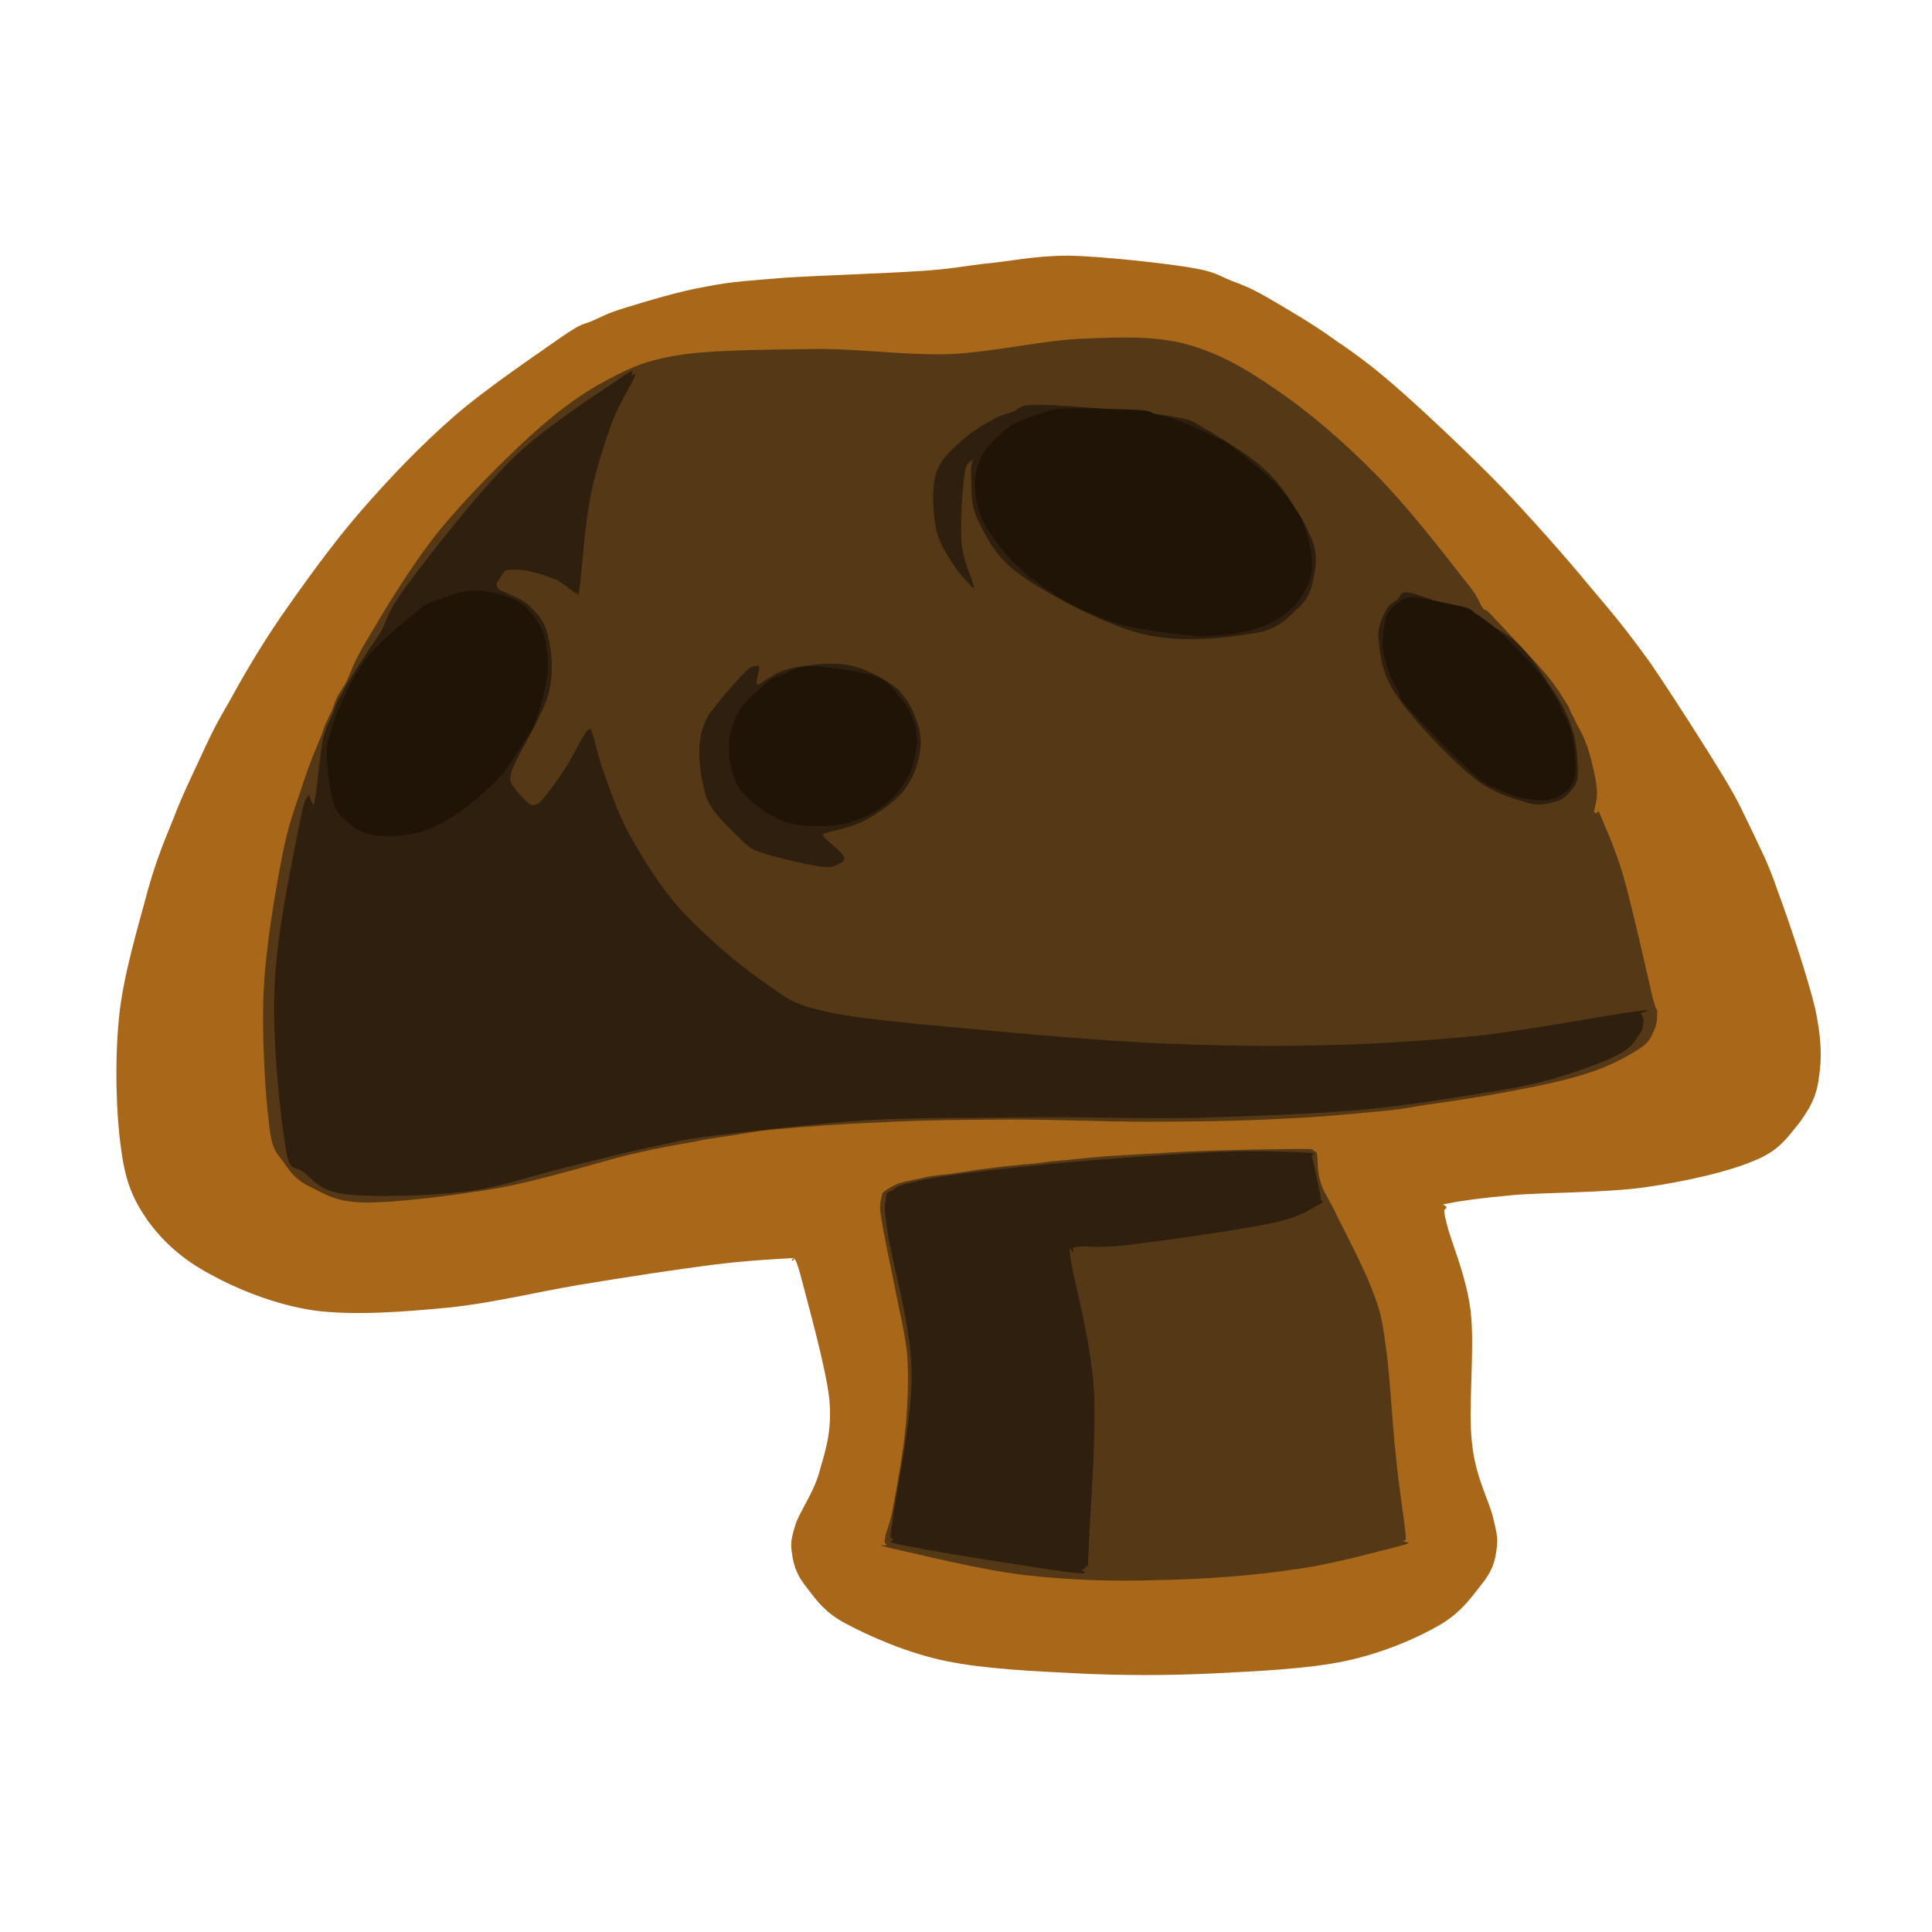
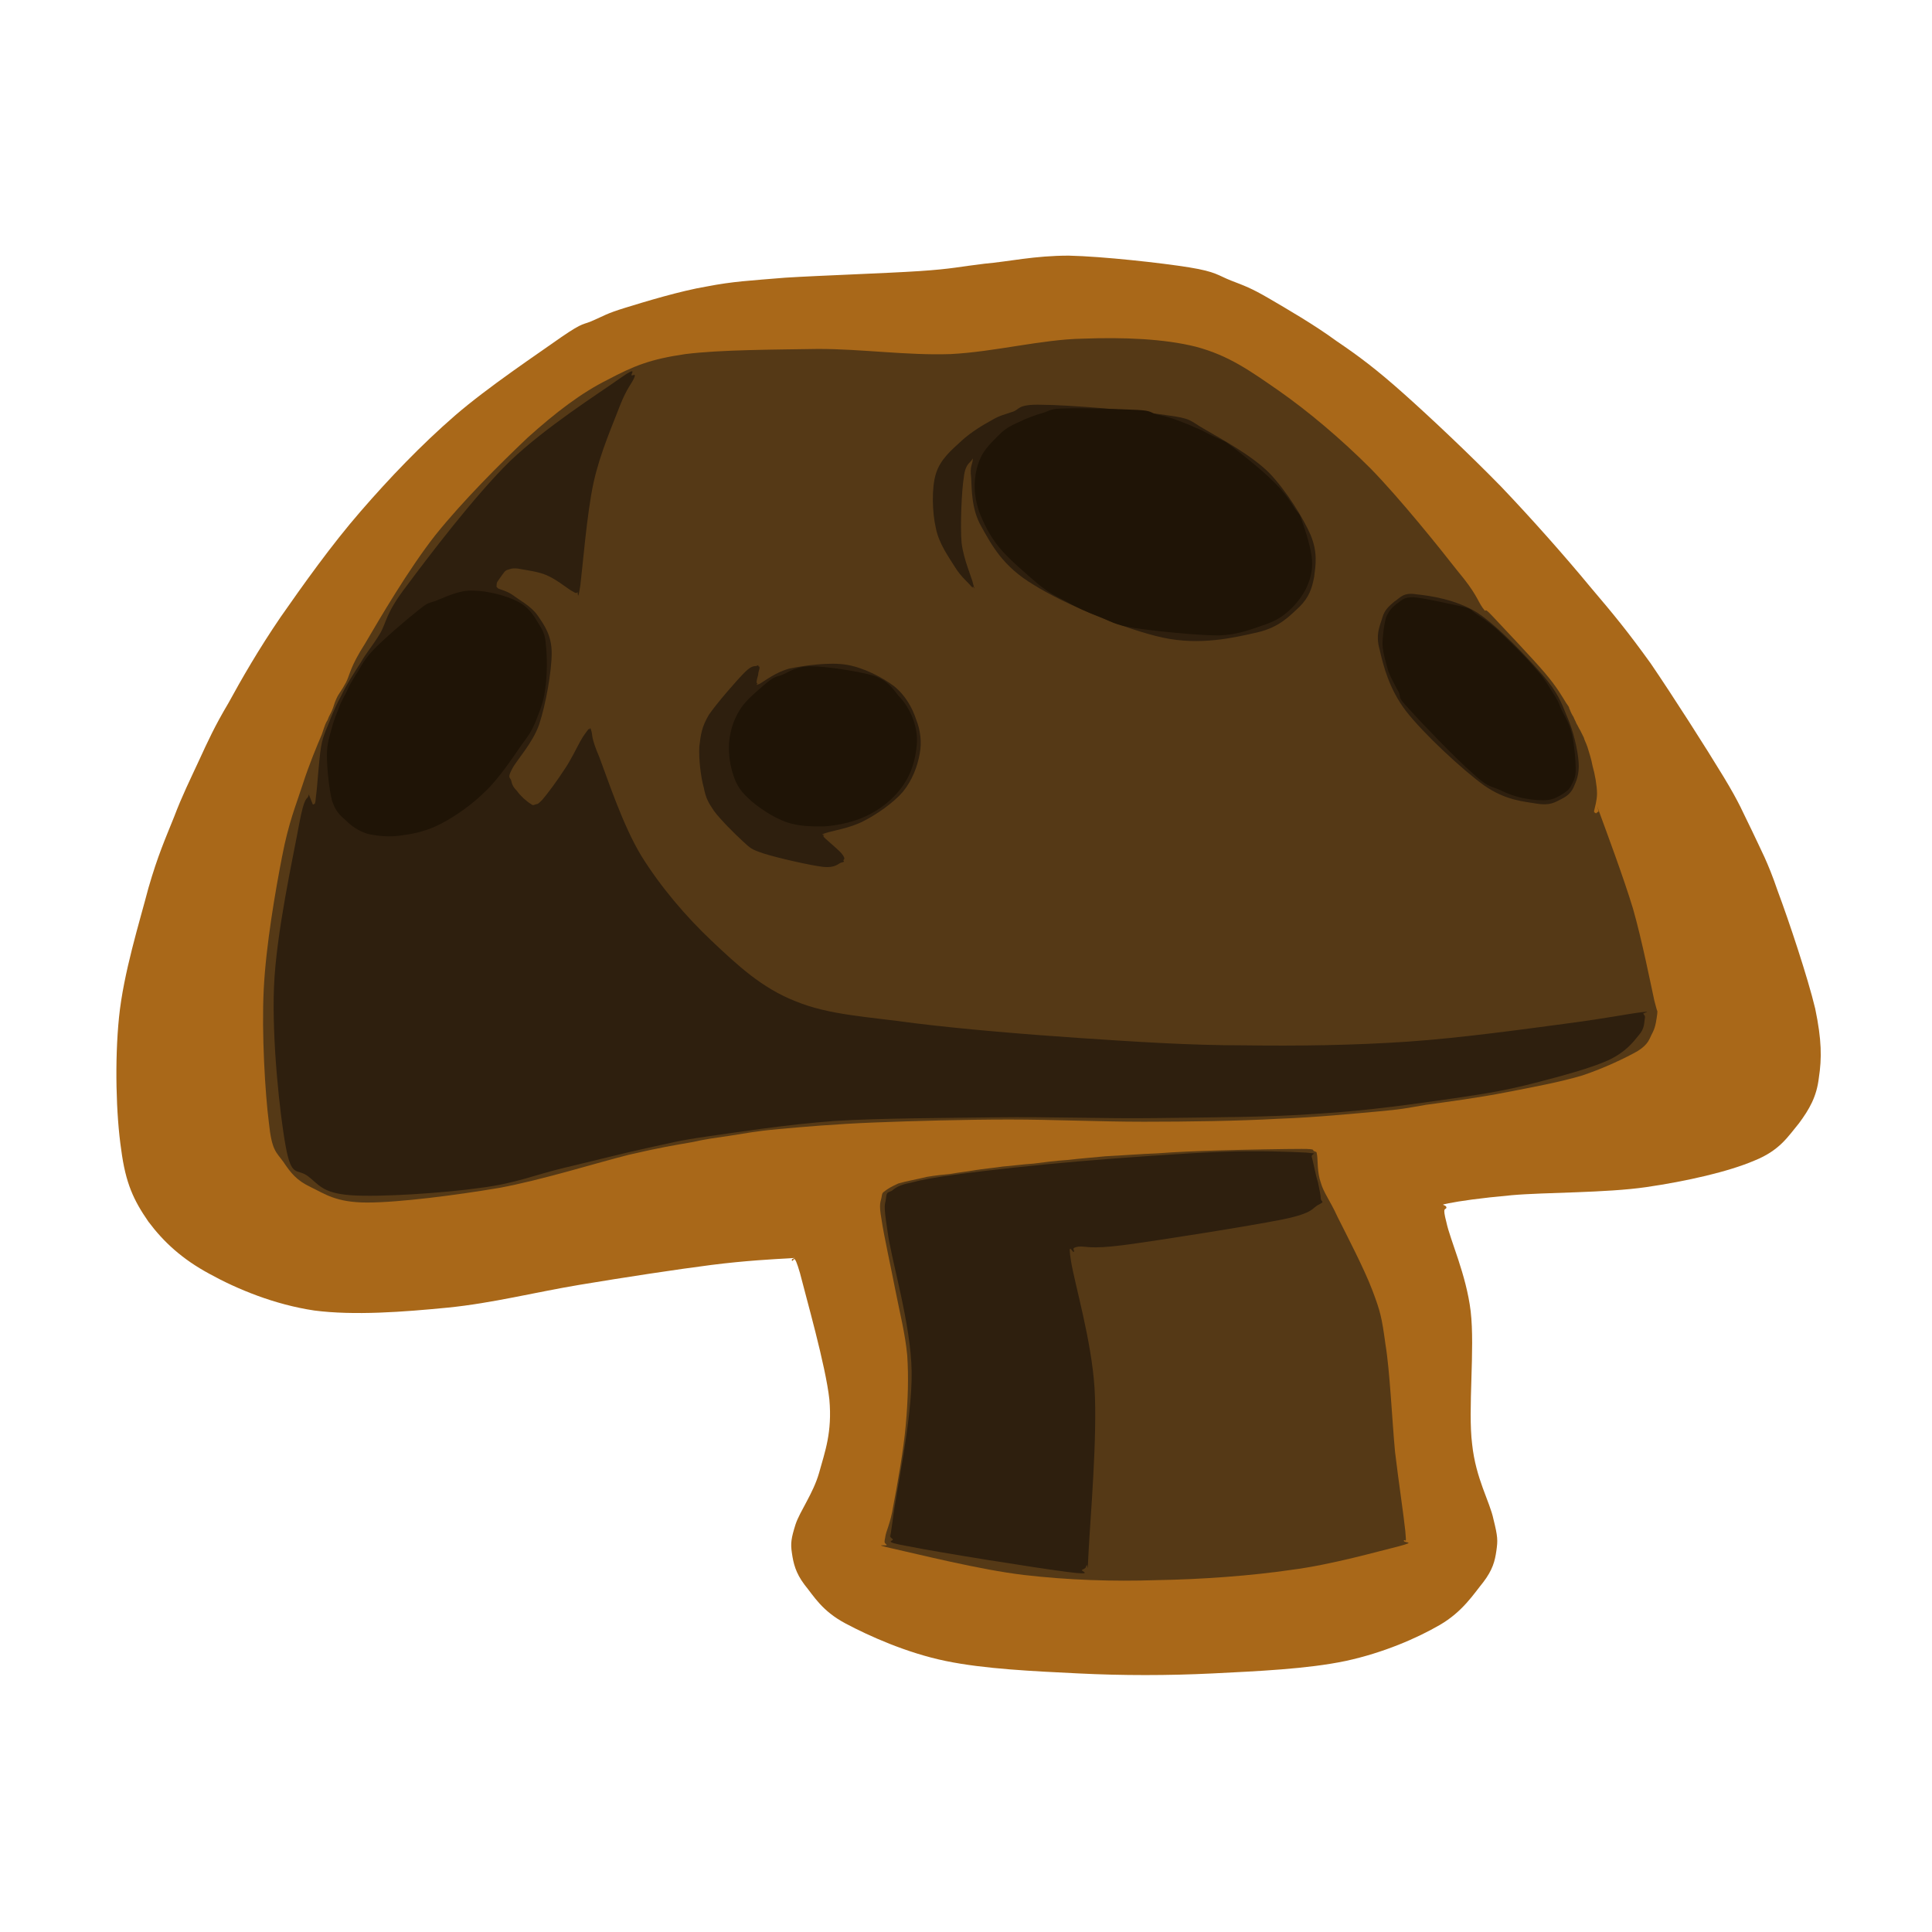
<svg xmlns="http://www.w3.org/2000/svg" viewBox="-2.7 0.3 26.3 26.3" width="64" height="64" role="img" aria-label="The glowcap mark">
  <path fill="#a96819" fill-rule="evenodd" d="M11.85 3.78C11.38 3.78 11.04 3.86 10.7 3.89C10.36 3.93 10.27 3.96 9.82 3.99C9.37 4.02 8.47 4.05 7.99 4.08C7.51 4.12 7.28 4.13 6.92 4.2C6.56 4.26 6.07 4.41 5.81 4.49C5.55 4.57 5.52 4.6 5.38 4.66C5.23 4.73 5.26 4.67 4.94 4.89C4.63 5.11 3.94 5.57 3.49 5.96C3.03 6.36 2.6 6.81 2.21 7.26C1.81 7.72 1.42 8.27 1.12 8.7C0.82 9.14 0.59 9.54 0.41 9.87C0.22 10.19 0.13 10.39 0.01 10.65C-0.11 10.91 -0.22 11.13 -0.33 11.42C-0.45 11.72 -0.55 11.94 -0.68 12.39C-0.8 12.85 -1.02 13.55 -1.08 14.15C-1.14 14.74 -1.12 15.48 -1.05 15.95C-0.99 16.41 -0.88 16.64 -0.68 16.93C-0.47 17.21 -0.22 17.44 0.15 17.64C0.53 17.85 1.04 18.06 1.58 18.14C2.12 18.21 2.79 18.16 3.4 18.1C4 18.04 4.59 17.89 5.19 17.79C5.79 17.69 6.51 17.58 6.98 17.52C7.45 17.46 7.85 17.44 8.03 17.43C8.21 17.42 8.06 17.42 8.08 17.46C8.11 17.49 8.1 17.32 8.19 17.63C8.27 17.95 8.54 18.89 8.59 19.35C8.63 19.8 8.53 20.06 8.45 20.35C8.37 20.63 8.19 20.87 8.13 21.05C8.07 21.24 8.06 21.31 8.08 21.44C8.1 21.58 8.13 21.71 8.25 21.87C8.38 22.03 8.49 22.23 8.81 22.4C9.13 22.57 9.64 22.8 10.17 22.91C10.7 23.02 11.37 23.05 11.98 23.08C12.58 23.11 13.2 23.11 13.81 23.08C14.41 23.05 15.1 23.02 15.62 22.91C16.13 22.8 16.59 22.6 16.9 22.42C17.21 22.24 17.36 22 17.49 21.84C17.62 21.67 17.65 21.55 17.67 21.41C17.69 21.27 17.69 21.22 17.63 20.98C17.58 20.74 17.39 20.43 17.34 19.96C17.28 19.49 17.38 18.66 17.32 18.15C17.26 17.65 17.04 17.18 16.99 16.94C16.93 16.71 16.98 16.78 16.99 16.74C16.99 16.69 16.87 16.71 17.02 16.68C17.17 16.65 17.44 16.61 17.88 16.57C18.33 16.53 19.16 16.54 19.71 16.46C20.26 16.38 20.83 16.25 21.18 16.1C21.53 15.96 21.64 15.77 21.79 15.59C21.93 15.4 22.03 15.23 22.06 14.97C22.1 14.71 22.1 14.46 22.01 14.03C21.91 13.61 21.65 12.83 21.5 12.43C21.36 12.02 21.27 11.87 21.15 11.61C21.02 11.35 20.99 11.25 20.76 10.87C20.53 10.49 20.07 9.77 19.77 9.33C19.46 8.9 19.28 8.68 18.94 8.28C18.61 7.88 18.15 7.36 17.73 6.92C17.31 6.49 16.78 5.99 16.41 5.66C16.04 5.33 15.8 5.15 15.49 4.94C15.19 4.72 14.81 4.5 14.57 4.36C14.33 4.22 14.24 4.19 14.06 4.12C13.88 4.05 13.86 4 13.49 3.94C13.12 3.88 12.31 3.79 11.85 3.78Z" />
-   <path fill="#553916" fill-rule="evenodd" d="M12.04 4.91C11.51 4.93 10.84 5.09 10.24 5.12C9.64 5.14 9.04 5.05 8.44 5.05C7.83 5.06 7.11 5.06 6.63 5.12C6.15 5.19 5.92 5.28 5.57 5.47C5.22 5.65 4.9 5.89 4.51 6.24C4.13 6.59 3.62 7.1 3.25 7.56C2.89 8.01 2.52 8.63 2.32 8.97C2.11 9.31 2.08 9.45 2.01 9.59C1.93 9.73 1.91 9.74 1.88 9.81C1.85 9.87 1.84 9.93 1.82 9.97C1.8 10.02 1.78 10.04 1.76 10.1C1.73 10.15 1.73 10.15 1.68 10.3C1.62 10.44 1.51 10.7 1.42 10.98C1.33 11.26 1.23 11.49 1.14 11.96C1.05 12.42 0.92 13.17 0.89 13.77C0.86 14.37 0.91 15.19 0.96 15.58C1 15.97 1.06 15.98 1.16 16.12C1.26 16.27 1.34 16.37 1.53 16.46C1.72 16.55 1.87 16.67 2.3 16.67C2.73 16.67 3.51 16.57 4.1 16.47C4.69 16.36 5.42 16.13 5.86 16.02C6.29 15.92 6.48 15.89 6.71 15.85C6.94 15.8 7.04 15.79 7.24 15.76C7.44 15.73 7.56 15.7 7.9 15.67C8.23 15.64 8.73 15.6 9.26 15.58C9.79 15.55 10.48 15.54 11.09 15.54C11.7 15.54 12.3 15.57 12.91 15.57C13.52 15.57 14.22 15.56 14.74 15.53C15.27 15.51 15.73 15.46 16.06 15.43C16.38 15.4 16.41 15.39 16.71 15.34C17.01 15.3 17.47 15.23 17.84 15.16C18.21 15.09 18.61 15.01 18.91 14.91C19.2 14.82 19.46 14.68 19.61 14.58C19.77 14.48 19.78 14.4 19.82 14.32C19.86 14.23 19.86 14.14 19.86 14.06C19.85 13.98 19.87 14.16 19.79 13.85C19.72 13.55 19.52 12.65 19.4 12.23C19.28 11.82 19.13 11.51 19.07 11.36C19.01 11.21 19.07 11.35 19.06 11.35C19.05 11.35 19.04 11.36 19.03 11.37C19.03 11.37 19.02 11.37 19.02 11.37C19.02 11.37 19.01 11.36 19.01 11.36C19.01 11.35 19 11.38 19 11.34C19.01 11.29 19.04 11.2 19.04 11.1C19.04 11 19.01 10.83 18.98 10.73C18.96 10.62 18.93 10.54 18.91 10.47C18.89 10.41 18.87 10.38 18.86 10.34C18.84 10.3 18.83 10.28 18.81 10.24C18.79 10.21 18.78 10.18 18.76 10.15C18.75 10.12 18.73 10.09 18.72 10.06C18.7 10.03 18.68 9.99 18.67 9.96C18.65 9.93 18.68 9.95 18.62 9.87C18.57 9.79 18.5 9.66 18.33 9.46C18.16 9.26 17.75 8.83 17.61 8.68C17.47 8.53 17.55 8.66 17.48 8.57C17.42 8.48 17.45 8.45 17.2 8.15C16.96 7.84 16.44 7.17 16.02 6.75C15.6 6.32 15.11 5.9 14.68 5.61C14.25 5.31 13.88 5.1 13.43 4.98C12.99 4.87 12.57 4.89 12.04 4.91ZM13.91 15.96C13.58 15.97 13.32 15.98 13.06 16C12.8 16.01 12.56 16.03 12.35 16.04C12.15 16.06 12 16.07 11.84 16.09C11.68 16.1 11.52 16.12 11.37 16.14C11.22 16.15 11.08 16.17 10.95 16.18C10.82 16.2 10.69 16.21 10.57 16.23C10.46 16.25 10.35 16.26 10.24 16.28C10.14 16.29 10.04 16.3 9.92 16.32C9.8 16.35 9.63 16.38 9.53 16.41C9.44 16.45 9.39 16.48 9.35 16.51C9.31 16.54 9.31 16.54 9.3 16.6C9.29 16.66 9.26 16.68 9.3 16.9C9.33 17.11 9.43 17.56 9.49 17.87C9.55 18.18 9.62 18.44 9.65 18.75C9.67 19.05 9.66 19.36 9.63 19.7C9.6 20.04 9.51 20.54 9.46 20.8C9.42 21.05 9.36 21.14 9.35 21.23C9.33 21.32 9.35 21.3 9.37 21.33C9.39 21.35 9.14 21.31 9.45 21.38C9.77 21.45 10.64 21.67 11.24 21.74C11.84 21.81 12.45 21.83 13.05 21.81C13.66 21.8 14.34 21.75 14.88 21.67C15.43 21.6 16.09 21.41 16.34 21.35C16.6 21.28 16.4 21.31 16.41 21.27C16.43 21.24 16.45 21.34 16.43 21.14C16.41 20.95 16.34 20.52 16.3 20.1C16.25 19.67 16.22 18.97 16.16 18.6C16.11 18.22 16.09 18.15 15.98 17.86C15.87 17.57 15.63 17.11 15.51 16.87C15.4 16.63 15.32 16.54 15.28 16.4C15.23 16.26 15.24 16.1 15.23 16.03C15.22 15.96 15.22 15.99 15.19 15.97C15.15 15.96 15.24 15.94 15.02 15.94C14.81 15.94 14.24 15.95 13.91 15.96Z" />
-   <path fill="#2e1f0e" fill-rule="evenodd" d="M5.9 5.41C5.87 5.41 6.01 5.26 5.74 5.45C5.47 5.64 4.77 6.07 4.29 6.53C3.81 7 3.16 7.84 2.86 8.24C2.56 8.64 2.57 8.75 2.48 8.91C2.38 9.07 2.36 9.07 2.28 9.21C2.19 9.34 2.03 9.59 1.96 9.73C1.88 9.86 1.87 9.9 1.83 10.02C1.78 10.13 1.73 10.21 1.69 10.39C1.66 10.57 1.62 10.96 1.6 11.1C1.58 11.24 1.58 11.22 1.57 11.25C1.57 11.27 1.57 11.25 1.57 11.25C1.56 11.25 1.56 11.26 1.55 11.23C1.54 11.21 1.52 11.15 1.51 11.13C1.5 11.11 1.53 11.07 1.5 11.13C1.48 11.19 1.46 11.07 1.38 11.5C1.3 11.92 1.07 12.96 1.04 13.69C1 14.42 1.11 15.44 1.18 15.87C1.24 16.3 1.3 16.15 1.44 16.26C1.58 16.38 1.66 16.52 2.03 16.56C2.4 16.6 3.15 16.58 3.64 16.52C4.13 16.46 4.55 16.3 4.97 16.2C5.38 16.1 5.8 15.99 6.14 15.92C6.48 15.85 6.53 15.82 7.01 15.76C7.5 15.7 8.36 15.6 9.07 15.55C9.78 15.51 10.54 15.52 11.27 15.51C12.01 15.5 12.74 15.53 13.48 15.52C14.21 15.5 15.04 15.47 15.68 15.42C16.31 15.37 16.85 15.28 17.3 15.21C17.75 15.14 18.05 15.09 18.39 15C18.73 14.9 19.12 14.77 19.32 14.66C19.52 14.56 19.55 14.47 19.61 14.39C19.67 14.32 19.66 14.27 19.67 14.22C19.68 14.18 19.67 14.16 19.66 14.14C19.66 14.12 19.65 14.11 19.63 14.1C19.61 14.09 19.92 14.02 19.55 14.07C19.18 14.12 18.13 14.32 17.41 14.4C16.68 14.47 15.95 14.52 15.21 14.53C14.48 14.55 13.75 14.53 13.01 14.5C12.27 14.46 11.52 14.4 10.78 14.33C10.05 14.26 9.11 14.19 8.59 14.08C8.08 13.97 8.03 13.9 7.7 13.67C7.36 13.44 6.9 13.04 6.59 12.71C6.29 12.38 6.06 12 5.88 11.68C5.7 11.36 5.6 11.03 5.51 10.79C5.43 10.55 5.39 10.36 5.36 10.27C5.33 10.17 5.34 10.24 5.33 10.24C5.33 10.23 5.33 10.23 5.32 10.23C5.32 10.23 5.32 10.21 5.3 10.24C5.28 10.27 5.25 10.3 5.2 10.39C5.15 10.48 5.07 10.65 4.98 10.78C4.89 10.92 4.75 11.11 4.68 11.19C4.61 11.26 4.62 11.24 4.59 11.25C4.56 11.26 4.54 11.27 4.49 11.23C4.44 11.19 4.34 11.08 4.3 11.02C4.25 10.96 4.24 10.93 4.25 10.87C4.26 10.81 4.24 10.84 4.33 10.65C4.42 10.46 4.7 10.01 4.77 9.73C4.84 9.45 4.81 9.16 4.76 8.96C4.72 8.76 4.62 8.66 4.51 8.55C4.41 8.45 4.2 8.38 4.12 8.34C4.05 8.29 4.08 8.3 4.07 8.29C4.06 8.28 4.06 8.27 4.06 8.26C4.06 8.24 4.07 8.22 4.09 8.2C4.1 8.17 4.13 8.13 4.15 8.1C4.17 8.08 4.16 8.06 4.22 8.06C4.28 8.05 4.41 8.05 4.52 8.08C4.62 8.1 4.77 8.15 4.87 8.19C4.97 8.24 5.08 8.34 5.13 8.37C5.18 8.39 5.15 8.37 5.16 8.36C5.17 8.35 5.16 8.52 5.19 8.3C5.22 8.09 5.26 7.47 5.33 7.1C5.4 6.73 5.52 6.36 5.62 6.08C5.72 5.81 5.88 5.56 5.93 5.45C5.97 5.33 5.93 5.41 5.9 5.41ZM13.92 15.98C13.4 16 12.57 16.06 11.98 16.11C11.39 16.16 10.76 16.23 10.38 16.28C10 16.33 9.85 16.36 9.7 16.4C9.54 16.43 9.49 16.47 9.44 16.51C9.38 16.54 9.37 16.52 9.36 16.62C9.35 16.71 9.32 16.66 9.38 17.05C9.43 17.45 9.7 18.31 9.71 18.97C9.72 19.63 9.49 20.64 9.45 21.01C9.4 21.38 9.42 21.14 9.42 21.18C9.42 21.22 9.41 21.22 9.45 21.25C9.49 21.28 9.27 21.28 9.67 21.35C10.06 21.43 11.44 21.65 11.84 21.7C12.23 21.75 11.99 21.68 12.03 21.67C12.07 21.65 12.08 21.65 12.09 21.61C12.11 21.57 12.1 21.81 12.12 21.4C12.13 21 12.23 19.86 12.19 19.21C12.15 18.55 11.93 17.78 11.88 17.47C11.83 17.16 11.9 17.37 11.91 17.34C11.93 17.3 11.84 17.29 11.98 17.27C12.11 17.26 12.27 17.3 12.71 17.24C13.15 17.19 14.19 17.04 14.61 16.95C15.04 16.86 15.14 16.75 15.25 16.7C15.36 16.64 15.29 16.68 15.28 16.62C15.28 16.57 15.25 16.45 15.23 16.36C15.21 16.26 15.18 16.12 15.16 16.06C15.13 16 15.29 16.01 15.08 15.99C14.88 15.98 14.44 15.96 13.92 15.98ZM11.48 5.81C11.13 5.8 11.19 5.88 11.07 5.91C10.96 5.95 10.92 5.95 10.8 6.02C10.69 6.08 10.52 6.18 10.39 6.3C10.26 6.42 10.1 6.55 10.04 6.75C9.98 6.94 10 7.28 10.04 7.49C10.08 7.7 10.2 7.86 10.28 7.99C10.36 8.12 10.48 8.23 10.52 8.28C10.56 8.32 10.54 8.28 10.54 8.28C10.55 8.28 10.58 8.36 10.55 8.26C10.53 8.16 10.41 7.94 10.39 7.69C10.37 7.45 10.4 6.95 10.43 6.76C10.45 6.57 10.52 6.6 10.53 6.56C10.55 6.53 10.54 6.56 10.54 6.56C10.54 6.56 10.55 6.53 10.54 6.57C10.54 6.6 10.51 6.62 10.52 6.76C10.53 6.89 10.5 7.15 10.61 7.38C10.73 7.61 10.84 7.88 11.21 8.14C11.58 8.4 12.33 8.8 12.85 8.93C13.38 9.06 14.02 8.98 14.37 8.92C14.72 8.87 14.83 8.7 14.97 8.58C15.1 8.46 15.15 8.34 15.18 8.18C15.21 8.02 15.25 7.86 15.15 7.62C15.05 7.39 14.83 7.01 14.6 6.77C14.37 6.53 14.01 6.32 13.78 6.18C13.54 6.05 13.59 6.02 13.2 5.96C12.82 5.9 11.84 5.82 11.48 5.81ZM7.62 9.37C7.62 9.36 7.64 9.35 7.61 9.36C7.58 9.38 7.55 9.34 7.44 9.45C7.33 9.56 7.06 9.87 6.95 10.03C6.85 10.2 6.84 10.3 6.82 10.46C6.81 10.63 6.84 10.88 6.88 11.02C6.91 11.17 6.94 11.22 7.02 11.34C7.11 11.46 7.3 11.65 7.41 11.75C7.52 11.85 7.52 11.86 7.71 11.92C7.89 11.98 8.33 12.08 8.5 12.1C8.68 12.12 8.71 12.05 8.76 12.04C8.8 12.03 8.78 12.02 8.78 12.01C8.79 12 8.8 11.99 8.79 11.97C8.78 11.95 8.77 11.93 8.73 11.89C8.68 11.84 8.56 11.74 8.52 11.7C8.49 11.67 8.52 11.68 8.52 11.67C8.52 11.66 8.45 11.67 8.54 11.64C8.63 11.61 8.88 11.57 9.05 11.48C9.23 11.39 9.46 11.23 9.59 11.08C9.72 10.92 9.79 10.73 9.82 10.56C9.85 10.4 9.83 10.24 9.77 10.09C9.72 9.94 9.63 9.77 9.47 9.64C9.31 9.52 9.06 9.39 8.83 9.35C8.59 9.31 8.25 9.36 8.05 9.4C7.86 9.45 7.71 9.57 7.64 9.61C7.56 9.64 7.62 9.61 7.61 9.6C7.6 9.6 7.6 9.6 7.6 9.58C7.6 9.56 7.61 9.52 7.62 9.48C7.62 9.45 7.64 9.4 7.64 9.38C7.64 9.37 7.63 9.37 7.62 9.37ZM16.58 8.39C16.33 8.31 16.38 8.43 16.31 8.47C16.24 8.51 16.19 8.55 16.15 8.64C16.11 8.73 16.04 8.85 16.07 9.04C16.09 9.23 16.11 9.48 16.32 9.78C16.53 10.09 17.04 10.63 17.34 10.87C17.63 11.11 17.91 11.17 18.1 11.23C18.29 11.28 18.39 11.23 18.49 11.21C18.58 11.18 18.63 11.13 18.68 11.07C18.73 11.01 18.77 10.98 18.78 10.84C18.78 10.71 18.77 10.44 18.71 10.25C18.65 10.06 18.58 9.9 18.43 9.68C18.28 9.47 18.12 9.16 17.81 8.94C17.5 8.73 16.83 8.47 16.58 8.39Z" />
-   <path fill="#1f1406" fill-rule="evenodd" d="M11.81 5.86C11.59 5.87 11.6 5.89 11.5 5.92C11.39 5.95 11.27 6 11.19 6.03C11.11 6.07 11.09 6.07 11.01 6.13C10.93 6.2 10.78 6.33 10.71 6.43C10.64 6.54 10.6 6.65 10.58 6.77C10.56 6.89 10.57 7.02 10.6 7.15C10.63 7.29 10.67 7.4 10.77 7.55C10.87 7.7 11.04 7.91 11.2 8.05C11.36 8.2 11.57 8.34 11.71 8.43C11.85 8.52 11.9 8.54 12.05 8.61C12.21 8.67 12.37 8.76 12.63 8.82C12.9 8.88 13.38 8.95 13.66 8.96C13.95 8.96 14.14 8.92 14.33 8.88C14.51 8.83 14.65 8.76 14.78 8.67C14.9 8.58 15 8.47 15.06 8.35C15.13 8.23 15.17 8.1 15.16 7.95C15.16 7.81 15.1 7.59 15.06 7.47C15.02 7.35 15.01 7.33 14.93 7.23C14.86 7.12 14.77 6.98 14.62 6.84C14.48 6.7 14.18 6.46 14.06 6.37C13.94 6.28 13.96 6.31 13.91 6.28C13.86 6.26 13.82 6.24 13.76 6.21C13.7 6.18 13.65 6.15 13.57 6.12C13.49 6.08 13.35 6.03 13.27 6C13.18 5.97 13.13 5.96 13.04 5.94C12.96 5.92 12.99 5.89 12.78 5.88C12.57 5.87 12.02 5.85 11.81 5.86ZM3.74 8.34C3.56 8.34 3.36 8.43 3.23 8.48C3.11 8.52 3.13 8.5 2.99 8.61C2.85 8.72 2.51 9.01 2.37 9.16C2.23 9.31 2.2 9.41 2.14 9.49C2.09 9.58 2.07 9.6 2.04 9.67C2.01 9.74 1.97 9.8 1.94 9.89C1.9 9.98 1.85 10.09 1.82 10.2C1.79 10.31 1.75 10.38 1.75 10.54C1.75 10.71 1.78 11.04 1.83 11.2C1.87 11.35 1.93 11.4 2.01 11.47C2.09 11.55 2.18 11.61 2.3 11.65C2.43 11.68 2.6 11.7 2.78 11.67C2.95 11.65 3.13 11.61 3.34 11.49C3.56 11.37 3.87 11.12 4.05 10.93C4.23 10.75 4.35 10.52 4.44 10.39C4.53 10.25 4.54 10.27 4.59 10.12C4.65 9.97 4.73 9.66 4.75 9.48C4.77 9.3 4.75 9.16 4.73 9.04C4.7 8.92 4.67 8.84 4.6 8.74C4.54 8.65 4.46 8.54 4.32 8.47C4.18 8.4 3.92 8.33 3.74 8.34ZM16.54 8.43C16.39 8.43 16.38 8.48 16.31 8.52C16.25 8.57 16.21 8.61 16.17 8.7C16.14 8.8 16.12 8.96 16.12 9.08C16.13 9.21 16.17 9.33 16.2 9.44C16.24 9.54 16.29 9.63 16.34 9.72C16.38 9.81 16.31 9.77 16.48 9.95C16.65 10.14 17.13 10.64 17.34 10.82C17.54 11.01 17.59 11 17.71 11.05C17.83 11.11 17.95 11.15 18.06 11.17C18.17 11.19 18.29 11.2 18.37 11.19C18.46 11.18 18.52 11.14 18.57 11.11C18.63 11.07 18.66 11.05 18.69 10.99C18.72 10.93 18.75 10.89 18.75 10.77C18.75 10.66 18.73 10.43 18.7 10.3C18.67 10.16 18.6 10.05 18.56 9.97C18.52 9.88 18.53 9.88 18.47 9.78C18.41 9.69 18.34 9.55 18.2 9.4C18.07 9.24 17.8 8.98 17.67 8.86C17.53 8.74 17.47 8.71 17.4 8.66C17.32 8.61 17.36 8.6 17.22 8.56C17.07 8.53 16.69 8.44 16.54 8.43ZM8.34 9.37C8.13 9.37 8.04 9.45 7.94 9.49C7.84 9.52 7.83 9.52 7.73 9.6C7.64 9.68 7.46 9.82 7.38 9.95C7.3 10.07 7.25 10.21 7.23 10.36C7.21 10.5 7.23 10.68 7.27 10.81C7.31 10.95 7.36 11.05 7.48 11.16C7.6 11.28 7.81 11.43 8 11.49C8.18 11.55 8.42 11.55 8.6 11.54C8.78 11.53 8.91 11.49 9.05 11.43C9.19 11.37 9.34 11.27 9.44 11.17C9.54 11.07 9.62 10.96 9.68 10.84C9.73 10.72 9.77 10.56 9.78 10.44C9.79 10.31 9.77 10.2 9.73 10.09C9.69 9.98 9.62 9.86 9.53 9.77C9.45 9.67 9.39 9.57 9.2 9.5C9 9.44 8.55 9.37 8.34 9.37Z" />
+   <path fill="#553916" fill-rule="evenodd" d="M12.04 4.91C11.48 4.92 10.84 5.09 10.24 5.12C9.64 5.14 9.04 5.05 8.44 5.05C7.83 5.06 7.11 5.06 6.63 5.12C6.15 5.19 5.93 5.28 5.57 5.47C5.21 5.65 4.87 5.91 4.48 6.26C4.1 6.62 3.6 7.12 3.23 7.58C2.86 8.05 2.47 8.72 2.27 9.06C2.06 9.39 2.07 9.47 2.01 9.59C1.94 9.72 1.91 9.74 1.88 9.81C1.85 9.87 1.84 9.93 1.82 9.97C1.8 10.02 1.78 10.04 1.76 10.1C1.73 10.15 1.73 10.15 1.68 10.3C1.62 10.44 1.51 10.7 1.42 10.98C1.33 11.26 1.23 11.49 1.14 11.96C1.05 12.42 0.92 13.17 0.89 13.77C0.86 14.37 0.91 15.19 0.96 15.58C1 15.97 1.06 15.98 1.16 16.12C1.26 16.27 1.34 16.37 1.53 16.46C1.72 16.55 1.87 16.67 2.3 16.67C2.73 16.67 3.51 16.57 4.1 16.47C4.69 16.36 5.42 16.13 5.86 16.02C6.29 15.92 6.48 15.89 6.71 15.85C6.94 15.8 7.04 15.79 7.24 15.76C7.44 15.73 7.57 15.7 7.9 15.67C8.23 15.64 8.69 15.6 9.21 15.58C9.73 15.56 10.43 15.54 11.04 15.54C11.65 15.54 12.26 15.57 12.87 15.57C13.48 15.57 14.16 15.56 14.7 15.53C15.23 15.51 15.72 15.46 16.06 15.43C16.39 15.4 16.42 15.39 16.71 15.34C17 15.3 17.45 15.24 17.8 15.17C18.16 15.1 18.54 15.03 18.84 14.94C19.14 14.84 19.43 14.7 19.59 14.61C19.75 14.51 19.75 14.44 19.8 14.35C19.84 14.27 19.85 14.17 19.86 14.1C19.86 14.02 19.88 14.16 19.82 13.92C19.77 13.69 19.65 13.09 19.53 12.67C19.4 12.24 19.16 11.6 19.08 11.38C19 11.16 19.07 11.35 19.06 11.35C19.05 11.35 19.04 11.36 19.03 11.37C19.03 11.37 19.02 11.37 19.02 11.37C19.02 11.37 19.01 11.36 19.01 11.36C19.01 11.35 19 11.38 19 11.34C19.01 11.29 19.04 11.2 19.04 11.1C19.04 11 19.01 10.83 18.98 10.73C18.96 10.62 18.93 10.54 18.91 10.47C18.89 10.41 18.87 10.38 18.86 10.34C18.84 10.3 18.83 10.28 18.81 10.24C18.79 10.21 18.78 10.18 18.76 10.15C18.75 10.12 18.73 10.09 18.72 10.06C18.7 10.03 18.68 9.99 18.67 9.96C18.65 9.93 18.68 9.95 18.62 9.87C18.57 9.79 18.5 9.66 18.33 9.46C18.16 9.26 17.75 8.83 17.61 8.68C17.47 8.53 17.56 8.68 17.48 8.57C17.41 8.47 17.4 8.38 17.14 8.07C16.89 7.75 16.36 7.09 15.96 6.68C15.55 6.27 15.11 5.9 14.71 5.62C14.32 5.35 14.03 5.14 13.58 5.02C13.14 4.91 12.59 4.89 12.04 4.91ZM13.91 15.96C13.58 15.97 13.32 15.98 13.06 16C12.8 16.01 12.56 16.03 12.35 16.04C12.15 16.06 12 16.07 11.84 16.09C11.68 16.1 11.52 16.12 11.37 16.14C11.22 16.15 11.08 16.17 10.95 16.18C10.82 16.2 10.69 16.21 10.57 16.23C10.46 16.25 10.35 16.26 10.24 16.28C10.14 16.29 10.04 16.3 9.92 16.32C9.8 16.35 9.63 16.38 9.53 16.41C9.44 16.45 9.39 16.48 9.35 16.51C9.31 16.54 9.31 16.54 9.3 16.6C9.29 16.66 9.26 16.68 9.3 16.9C9.33 17.11 9.43 17.56 9.49 17.87C9.55 18.18 9.62 18.44 9.65 18.75C9.67 19.05 9.66 19.36 9.63 19.7C9.6 20.04 9.51 20.54 9.46 20.8C9.42 21.05 9.36 21.14 9.35 21.23C9.33 21.32 9.35 21.3 9.37 21.33C9.39 21.35 9.14 21.31 9.45 21.38C9.77 21.45 10.64 21.67 11.24 21.74C11.84 21.81 12.45 21.83 13.05 21.81C13.66 21.8 14.34 21.75 14.88 21.67C15.43 21.6 16.09 21.41 16.34 21.35C16.6 21.28 16.4 21.31 16.41 21.27C16.43 21.24 16.45 21.35 16.43 21.14C16.41 20.94 16.34 20.48 16.29 20.06C16.25 19.63 16.22 18.96 16.16 18.6C16.11 18.23 16.09 18.15 15.98 17.86C15.87 17.57 15.63 17.11 15.51 16.87C15.4 16.63 15.32 16.54 15.28 16.4C15.23 16.26 15.24 16.1 15.23 16.03C15.22 15.96 15.22 15.99 15.19 15.97C15.15 15.96 15.24 15.94 15.02 15.94C14.81 15.94 14.24 15.95 13.91 15.96Z" />
+   <path fill="#2e1f0e" fill-rule="evenodd" d="M5.9 5.41C5.87 5.41 6.01 5.26 5.74 5.45C5.46 5.65 4.73 6.11 4.24 6.58C3.76 7.05 3.13 7.88 2.84 8.27C2.54 8.66 2.57 8.76 2.47 8.93C2.36 9.11 2.29 9.18 2.21 9.32C2.12 9.46 2.01 9.63 1.95 9.76C1.88 9.89 1.85 9.96 1.8 10.08C1.76 10.2 1.7 10.29 1.67 10.47C1.64 10.65 1.62 11.02 1.6 11.15C1.59 11.28 1.58 11.23 1.57 11.25C1.57 11.27 1.57 11.25 1.57 11.25C1.56 11.25 1.56 11.26 1.55 11.23C1.54 11.21 1.52 11.15 1.51 11.13C1.5 11.11 1.53 11.06 1.5 11.13C1.48 11.2 1.45 11.1 1.37 11.53C1.29 11.97 1.06 13 1.03 13.73C1 14.46 1.11 15.48 1.19 15.91C1.27 16.34 1.34 16.2 1.49 16.31C1.64 16.42 1.68 16.54 2.07 16.57C2.46 16.6 3.35 16.54 3.84 16.47C4.32 16.41 4.59 16.29 4.97 16.2C5.35 16.11 5.78 16 6.1 15.93C6.43 15.86 6.51 15.83 6.93 15.77C7.36 15.71 7.99 15.61 8.65 15.56C9.3 15.52 10.12 15.52 10.85 15.51C11.59 15.5 12.32 15.53 13.05 15.52C13.79 15.51 14.58 15.51 15.25 15.46C15.93 15.42 16.61 15.32 17.1 15.25C17.59 15.18 17.85 15.13 18.2 15.04C18.55 14.95 18.96 14.84 19.2 14.73C19.43 14.62 19.53 14.49 19.61 14.39C19.69 14.3 19.68 14.22 19.69 14.17C19.7 14.12 19.68 14.12 19.67 14.1C19.66 14.09 19.81 14.06 19.64 14.08C19.47 14.1 19.18 14.16 18.65 14.23C18.12 14.3 17.2 14.43 16.46 14.48C15.72 14.53 14.97 14.54 14.23 14.53C13.48 14.53 12.74 14.48 11.99 14.43C11.25 14.38 10.41 14.31 9.76 14.23C9.12 14.14 8.59 14.12 8.13 13.93C7.67 13.75 7.34 13.44 6.99 13.11C6.64 12.78 6.29 12.37 6.03 11.95C5.78 11.54 5.57 10.9 5.46 10.61C5.34 10.33 5.37 10.31 5.35 10.25C5.33 10.18 5.33 10.23 5.32 10.23C5.32 10.23 5.32 10.21 5.3 10.24C5.28 10.27 5.25 10.3 5.2 10.39C5.15 10.48 5.07 10.65 4.98 10.78C4.89 10.92 4.75 11.11 4.68 11.19C4.61 11.26 4.62 11.24 4.59 11.25C4.56 11.26 4.56 11.27 4.52 11.24C4.47 11.21 4.38 11.13 4.34 11.07C4.29 11.02 4.27 10.98 4.26 10.93C4.25 10.88 4.2 10.9 4.27 10.77C4.33 10.65 4.55 10.42 4.64 10.16C4.73 9.89 4.81 9.44 4.81 9.19C4.81 8.95 4.71 8.81 4.62 8.68C4.53 8.55 4.37 8.47 4.28 8.4C4.19 8.34 4.12 8.33 4.08 8.31C4.05 8.28 4.06 8.29 4.06 8.27C4.06 8.26 4.06 8.24 4.07 8.22C4.09 8.19 4.12 8.15 4.14 8.12C4.16 8.1 4.16 8.08 4.2 8.06C4.24 8.05 4.26 8.03 4.35 8.04C4.45 8.06 4.63 8.08 4.74 8.13C4.86 8.18 5 8.29 5.06 8.33C5.13 8.37 5.11 8.36 5.13 8.37C5.15 8.37 5.15 8.38 5.16 8.36C5.17 8.35 5.16 8.52 5.2 8.27C5.23 8.03 5.29 7.28 5.38 6.87C5.47 6.46 5.65 6.06 5.74 5.82C5.83 5.59 5.9 5.52 5.93 5.45C5.96 5.38 5.93 5.41 5.9 5.41ZM13.92 15.98C13.4 16 12.57 16.06 11.98 16.11C11.39 16.16 10.76 16.23 10.38 16.28C10 16.33 9.85 16.36 9.7 16.4C9.54 16.43 9.49 16.47 9.44 16.51C9.38 16.54 9.37 16.52 9.36 16.62C9.35 16.71 9.32 16.66 9.38 17.05C9.43 17.45 9.7 18.31 9.71 18.97C9.72 19.63 9.49 20.64 9.45 21.01C9.4 21.38 9.42 21.14 9.42 21.18C9.42 21.22 9.41 21.22 9.45 21.25C9.49 21.28 9.27 21.28 9.67 21.35C10.06 21.43 11.44 21.65 11.84 21.7C12.23 21.75 11.99 21.68 12.03 21.67C12.07 21.65 12.08 21.65 12.09 21.61C12.11 21.57 12.1 21.81 12.12 21.4C12.14 21 12.24 19.86 12.2 19.2C12.16 18.55 11.93 17.78 11.88 17.47C11.83 17.16 11.9 17.37 11.92 17.34C11.93 17.31 11.87 17.29 11.98 17.27C12.09 17.26 12.12 17.31 12.59 17.25C13.05 17.19 14.31 16.99 14.76 16.9C15.2 16.81 15.16 16.74 15.25 16.7C15.34 16.65 15.29 16.67 15.28 16.62C15.28 16.57 15.26 16.49 15.24 16.39C15.21 16.3 15.18 16.13 15.16 16.06C15.13 15.99 15.29 16.01 15.08 15.99C14.88 15.98 14.44 15.96 13.92 15.98ZM11.48 5.81C11.13 5.8 11.19 5.88 11.07 5.91C10.96 5.95 10.92 5.95 10.8 6.02C10.69 6.08 10.52 6.18 10.39 6.3C10.26 6.42 10.1 6.55 10.04 6.75C9.98 6.94 9.99 7.28 10.04 7.49C10.08 7.7 10.22 7.89 10.3 8.02C10.38 8.15 10.48 8.23 10.52 8.28C10.56 8.32 10.54 8.28 10.54 8.28C10.55 8.28 10.58 8.36 10.55 8.26C10.53 8.16 10.42 7.93 10.39 7.69C10.37 7.45 10.39 6.99 10.42 6.8C10.44 6.61 10.51 6.6 10.53 6.56C10.55 6.52 10.54 6.56 10.54 6.56C10.54 6.56 10.55 6.53 10.54 6.57C10.54 6.61 10.5 6.65 10.52 6.8C10.53 6.95 10.52 7.23 10.66 7.47C10.8 7.72 10.95 8.01 11.37 8.26C11.78 8.52 12.62 8.87 13.13 8.98C13.64 9.09 14.1 8.98 14.41 8.91C14.72 8.84 14.86 8.68 14.99 8.56C15.12 8.43 15.16 8.31 15.19 8.15C15.21 7.99 15.24 7.82 15.14 7.58C15.04 7.35 14.81 6.98 14.58 6.74C14.34 6.5 13.95 6.29 13.71 6.15C13.48 6.02 13.54 6 13.17 5.95C12.79 5.89 11.83 5.81 11.48 5.81ZM7.62 9.37C7.62 9.36 7.64 9.35 7.61 9.36C7.58 9.38 7.55 9.34 7.44 9.45C7.33 9.56 7.06 9.87 6.95 10.03C6.85 10.2 6.84 10.3 6.82 10.46C6.81 10.63 6.84 10.88 6.88 11.02C6.91 11.17 6.94 11.22 7.02 11.34C7.11 11.46 7.3 11.65 7.41 11.75C7.52 11.85 7.52 11.86 7.7 11.92C7.89 11.98 8.33 12.08 8.5 12.1C8.68 12.12 8.71 12.05 8.76 12.04C8.81 12.03 8.78 12.02 8.78 12.01C8.79 12 8.8 11.99 8.79 11.97C8.78 11.95 8.77 11.93 8.73 11.89C8.68 11.84 8.56 11.74 8.52 11.7C8.49 11.66 8.52 11.68 8.52 11.67C8.52 11.66 8.45 11.67 8.54 11.64C8.63 11.61 8.88 11.57 9.05 11.48C9.23 11.39 9.46 11.23 9.59 11.08C9.72 10.92 9.79 10.73 9.82 10.56C9.85 10.4 9.83 10.24 9.77 10.09C9.72 9.94 9.63 9.77 9.47 9.64C9.31 9.52 9.06 9.39 8.83 9.35C8.59 9.31 8.25 9.36 8.05 9.4C7.86 9.45 7.71 9.57 7.64 9.61C7.56 9.64 7.62 9.61 7.61 9.6C7.6 9.6 7.6 9.6 7.6 9.58C7.6 9.56 7.61 9.52 7.62 9.49C7.62 9.45 7.64 9.41 7.64 9.39C7.64 9.37 7.63 9.37 7.62 9.37ZM16.58 8.39C16.4 8.36 16.36 8.44 16.28 8.49C16.21 8.55 16.15 8.6 16.12 8.7C16.09 8.81 16.02 8.93 16.08 9.14C16.13 9.36 16.21 9.68 16.44 9.98C16.68 10.29 17.21 10.78 17.5 10.99C17.8 11.2 18.05 11.21 18.22 11.24C18.4 11.27 18.47 11.22 18.55 11.18C18.63 11.14 18.68 11.1 18.72 11.02C18.76 10.93 18.8 10.84 18.79 10.68C18.78 10.52 18.72 10.25 18.63 10.05C18.55 9.85 18.5 9.72 18.3 9.49C18.1 9.26 17.7 8.83 17.41 8.64C17.12 8.46 16.77 8.41 16.58 8.39Z" />
+   <path fill="#1f1406" fill-rule="evenodd" d="M11.81 5.86C11.59 5.86 11.6 5.89 11.5 5.92C11.39 5.95 11.26 6 11.16 6.05C11.07 6.09 11.01 6.12 10.93 6.19C10.85 6.27 10.73 6.38 10.67 6.49C10.61 6.6 10.58 6.72 10.57 6.85C10.56 6.98 10.58 7.12 10.63 7.27C10.69 7.42 10.77 7.59 10.9 7.75C11.03 7.91 11.28 8.12 11.43 8.25C11.58 8.37 11.66 8.41 11.8 8.48C11.94 8.56 12.09 8.63 12.25 8.69C12.41 8.75 12.47 8.81 12.75 8.85C13.02 8.89 13.59 8.95 13.89 8.95C14.18 8.94 14.37 8.85 14.53 8.8C14.69 8.74 14.76 8.69 14.85 8.61C14.95 8.52 15.04 8.4 15.09 8.29C15.14 8.17 15.17 8.07 15.16 7.92C15.15 7.77 15.07 7.52 15.03 7.41C14.99 7.29 15 7.32 14.93 7.23C14.87 7.13 14.77 6.98 14.62 6.84C14.48 6.7 14.18 6.46 14.06 6.37C13.94 6.28 13.96 6.31 13.91 6.28C13.86 6.26 13.82 6.24 13.76 6.21C13.7 6.18 13.65 6.15 13.57 6.12C13.49 6.08 13.35 6.03 13.27 6C13.18 5.97 13.13 5.96 13.04 5.94C12.96 5.92 12.99 5.89 12.78 5.88C12.57 5.87 12.02 5.85 11.81 5.86ZM3.74 8.34C3.55 8.33 3.36 8.43 3.23 8.48C3.11 8.52 3.13 8.5 2.99 8.61C2.85 8.72 2.51 9.01 2.37 9.16C2.23 9.31 2.2 9.41 2.14 9.49C2.09 9.58 2.07 9.6 2.04 9.67C2.01 9.74 1.97 9.8 1.93 9.89C1.9 9.98 1.85 10.08 1.82 10.2C1.79 10.31 1.75 10.42 1.75 10.58C1.75 10.75 1.78 11.05 1.82 11.2C1.87 11.35 1.93 11.4 2.01 11.47C2.09 11.55 2.18 11.61 2.3 11.65C2.43 11.68 2.61 11.7 2.78 11.67C2.94 11.65 3.12 11.61 3.31 11.51C3.5 11.41 3.73 11.25 3.91 11.07C4.09 10.9 4.29 10.6 4.4 10.44C4.51 10.29 4.52 10.28 4.58 10.15C4.63 10.02 4.7 9.87 4.72 9.69C4.75 9.51 4.75 9.23 4.73 9.07C4.72 8.92 4.68 8.87 4.62 8.77C4.56 8.67 4.49 8.56 4.35 8.49C4.2 8.41 3.93 8.34 3.74 8.34ZM16.54 8.43C16.39 8.43 16.38 8.48 16.31 8.52C16.25 8.57 16.21 8.61 16.17 8.7C16.14 8.8 16.12 8.96 16.12 9.08C16.13 9.21 16.17 9.33 16.2 9.44C16.24 9.54 16.29 9.63 16.34 9.72C16.38 9.81 16.31 9.77 16.48 9.95C16.65 10.14 17.13 10.64 17.34 10.82C17.54 11.01 17.59 11 17.71 11.05C17.83 11.11 17.95 11.15 18.06 11.17C18.17 11.19 18.29 11.2 18.37 11.19C18.46 11.18 18.52 11.14 18.57 11.11C18.63 11.07 18.66 11.05 18.69 10.99C18.72 10.93 18.75 10.89 18.75 10.77C18.75 10.66 18.73 10.43 18.7 10.3C18.67 10.16 18.6 10.05 18.56 9.97C18.52 9.88 18.53 9.88 18.47 9.78C18.41 9.69 18.34 9.55 18.2 9.4C18.07 9.24 17.8 8.98 17.67 8.86C17.53 8.74 17.47 8.71 17.4 8.66C17.32 8.61 17.36 8.6 17.22 8.56C17.07 8.53 16.69 8.44 16.54 8.43ZM8.34 9.37C8.13 9.37 8.04 9.45 7.94 9.49C7.84 9.52 7.83 9.52 7.73 9.6C7.64 9.68 7.46 9.82 7.38 9.95C7.3 10.07 7.25 10.21 7.23 10.36C7.21 10.5 7.23 10.68 7.27 10.81C7.31 10.95 7.36 11.05 7.48 11.16C7.6 11.28 7.83 11.43 8 11.49C8.17 11.55 8.34 11.55 8.51 11.55C8.68 11.54 8.87 11.5 9.02 11.44C9.17 11.38 9.31 11.29 9.42 11.19C9.53 11.09 9.62 10.97 9.68 10.84C9.74 10.71 9.77 10.56 9.78 10.44C9.79 10.31 9.77 10.2 9.73 10.09C9.69 9.98 9.62 9.86 9.53 9.77C9.45 9.67 9.39 9.57 9.2 9.5C9 9.44 8.55 9.37 8.34 9.37Z" />
</svg>
